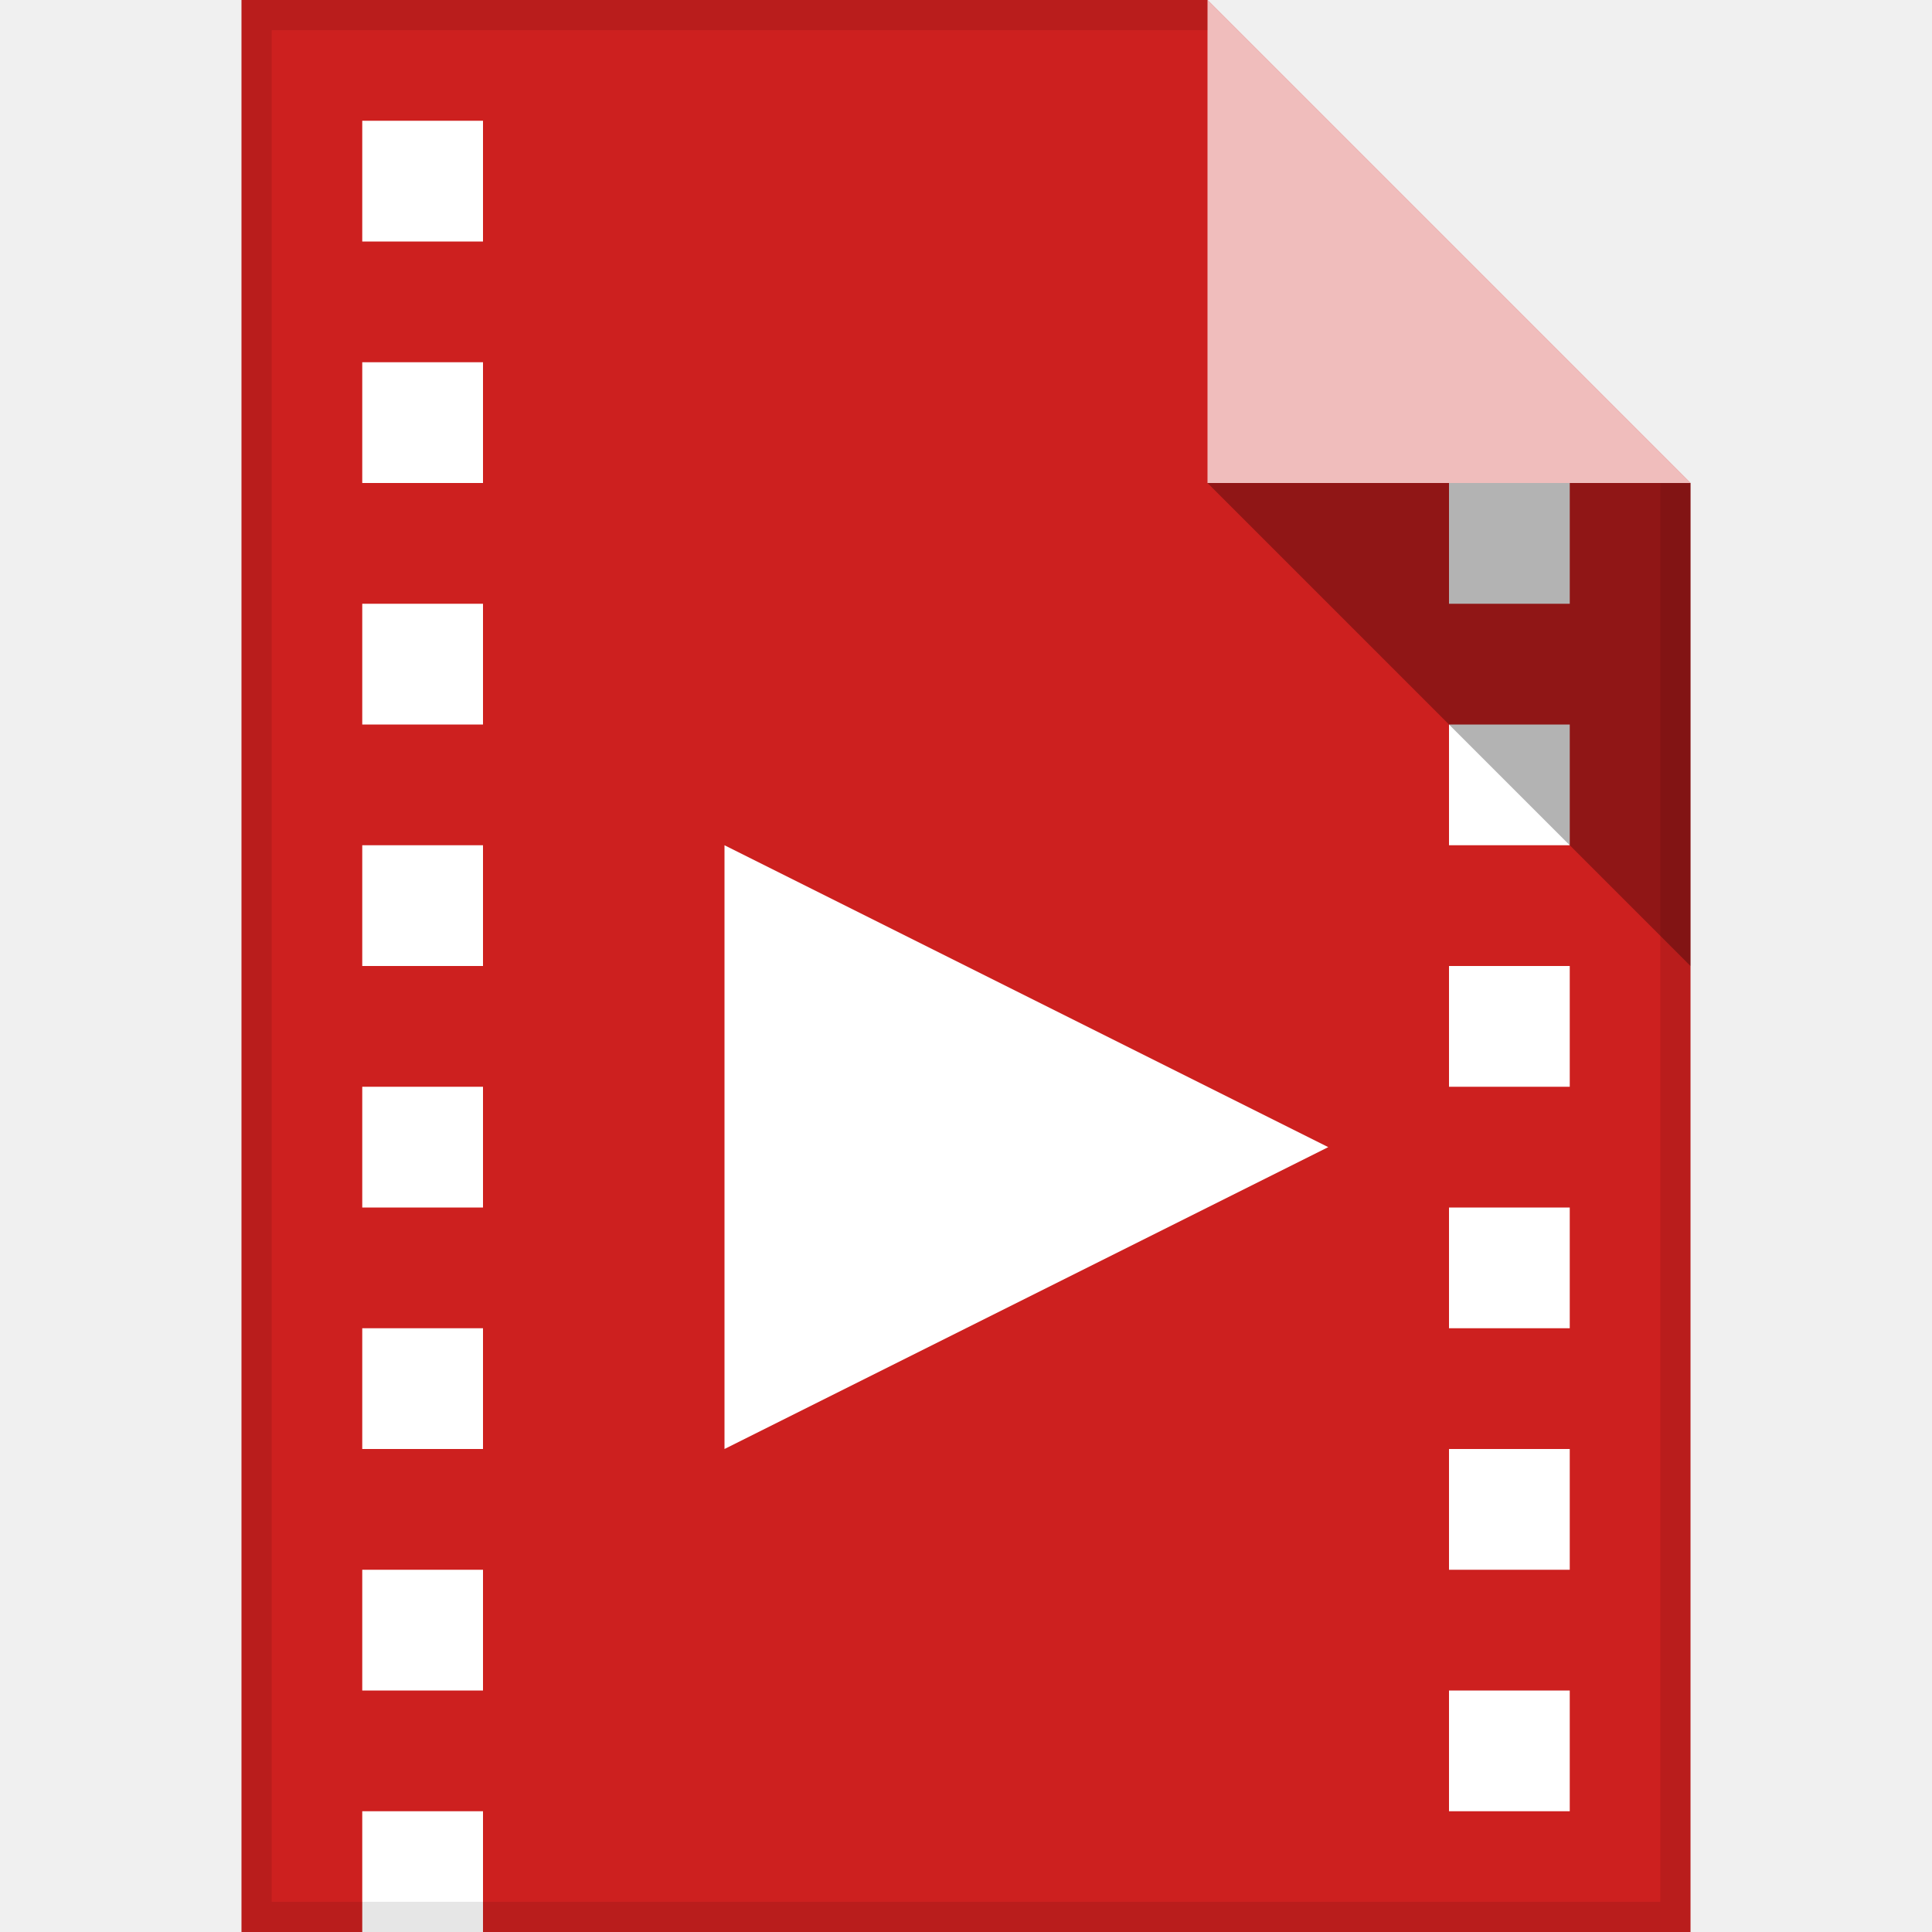
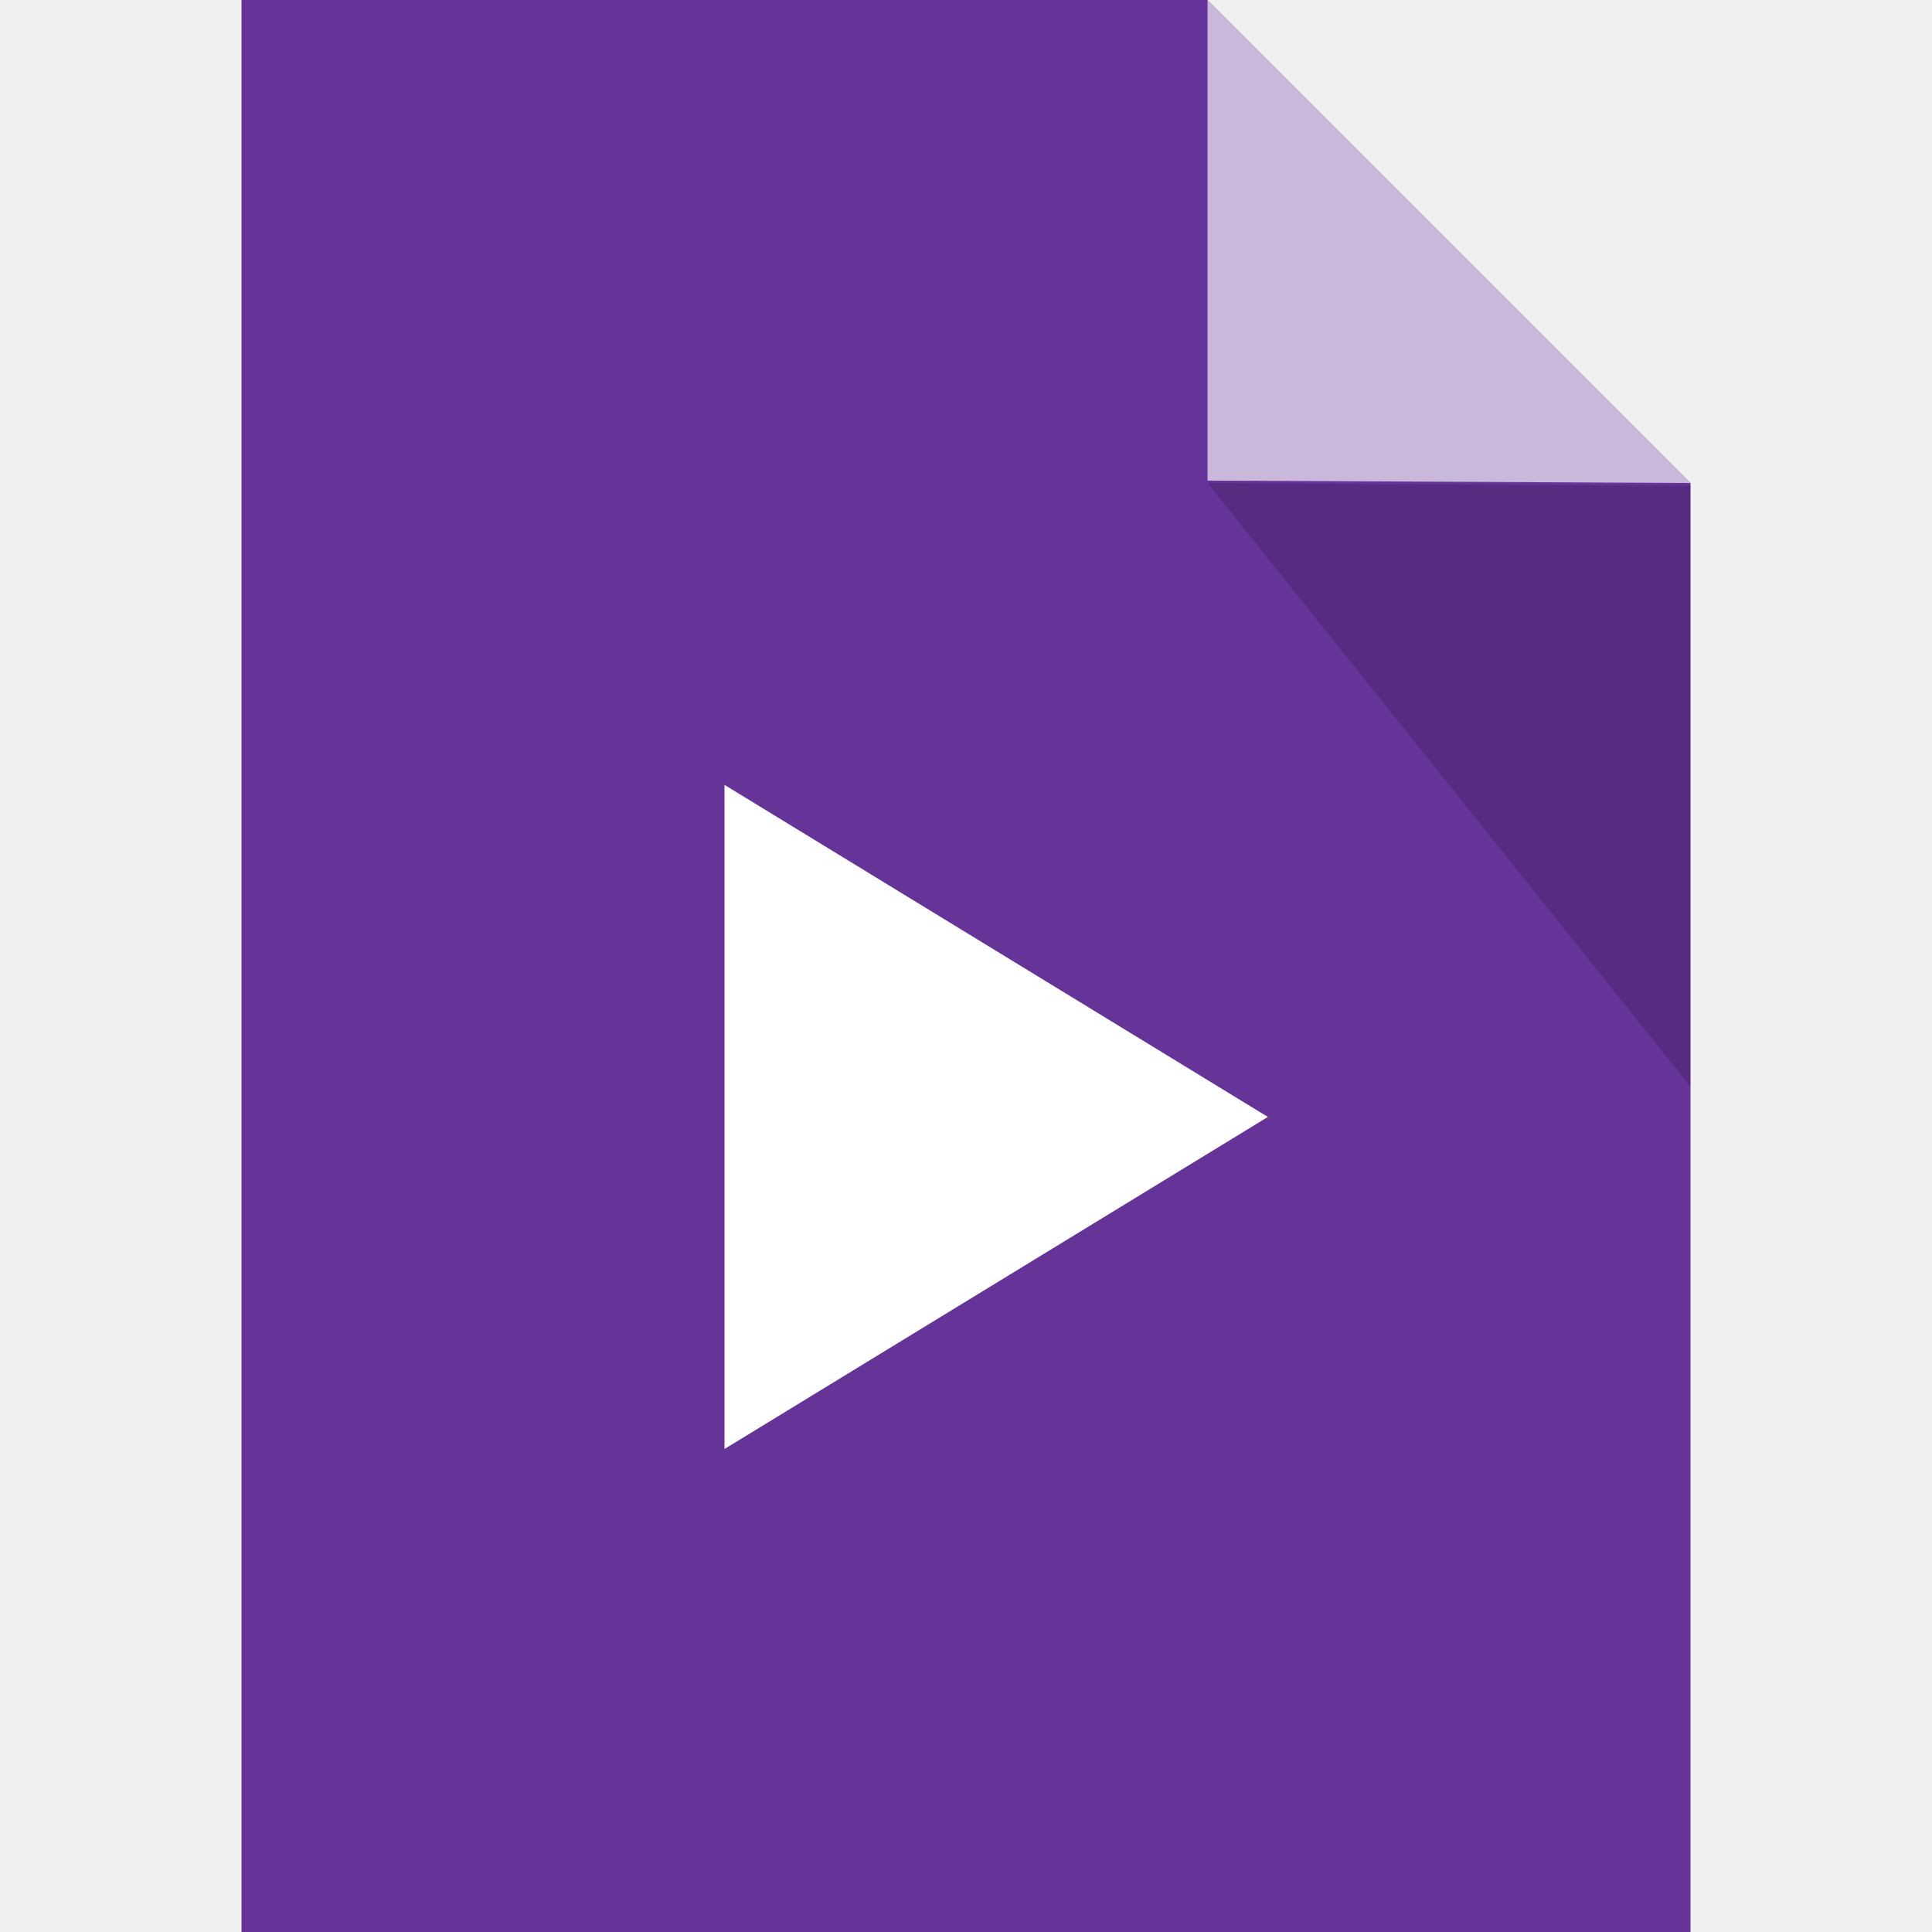
- <svg xmlns="http://www.w3.org/2000/svg" viewBox="0 0 16 16">
-   <path fill="#CD201F" d="M14 16H2V0h8l4 4v12z" />
-   <path opacity=".7" fill="#FFF" d="M14 4h-4V0l4 4z" />
-   <path fill="#FFF" d="M3 1h1v1H3zM3 3h1v1H3zM3 5h1v1H3zM3 7h1v1H3zM3 9h1v1H3zM3 11h1v1H3zM3 13h1v1H3zM3 15h1v1H3zM12 14h1v1h-1zM12 12h1v1h-1zM12 10h1v1h-1zM12 8h1v1h-1zM12 6h1v1h-1zM12 4h1v1h-1zM6 12V7l5 2.5" />
-   <path opacity=".3" d="M14 8l-4-4h4v4z" />
-   <path opacity=".1" d="M13.75 15.75H2.25V.25H10V0H2v16h12V4h-.25" />
+ <svg xmlns="http://www.w3.org/2000/svg" width="16" height="16" viewBox="0 0 16 16" id="svg2">
+   <defs id="defs4">
+     <style id="style4150">.cls-2 { fill: #6daae0; stroke: #d1d1d1; stroke-width: 1px; }</style>
+     <style id="style4165">.cls-3 { stroke: #6daae0; stroke-width: 1px; fill: none; }</style>
+     <style id="style4188">.cls-3 { stroke: #6daae0; stroke-width: 1px; fill: none; }</style>
+     <style id="style4211">.cls-3 { stroke: #6daae0; stroke-width: 1px; fill: none; }</style>
+     <style id="style4234">.cls-3 { stroke: #6daae0; stroke-width: 1px; fill: none; } .cls-6 { fill: #6daae0; }</style>
+     <style id="style4257">.cls-3 { stroke: #6daae0; stroke-width: 1px; fill: none; } .cls-6 { fill: #6daae0; }</style>
+     <style id="style4280">.cls-3 { stroke: #6daae0; stroke-width: 1px; fill: none; } .cls-5 { fill: #6daae0; }</style>
+     <style id="style4150-3">.cls-2 { fill: #6daae0; stroke: #d1d1d1; stroke-width: 1px; }</style>
+     <style id="style4165-6">.cls-3 { stroke: #6daae0; stroke-width: 1px; fill: none; }</style>
+     <style id="style4188-9">.cls-3 { stroke: #6daae0; stroke-width: 1px; fill: none; }</style>
+     <style id="style4211-4">.cls-3 { stroke: #6daae0; stroke-width: 1px; fill: none; }</style>
+     <style id="style4234-0">.cls-3 { stroke: #6daae0; stroke-width: 1px; fill: none; } .cls-6 { fill: #6daae0; }</style>
+     <style id="style4257-3">.cls-3 { stroke: #6daae0; stroke-width: 1px; fill: none; } .cls-6 { fill: #6daae0; }</style>
+     <style id="style4280-2">.cls-3 { stroke: #6daae0; stroke-width: 1px; fill: none; } .cls-5 { fill: #6daae0; }</style>
+     <style id="style4150-6">.cls-2 { fill: #6daae0; stroke: #d1d1d1; stroke-width: 1px; }</style>
+     <style id="style4165-4">.cls-3 { stroke: #6daae0; stroke-width: 1px; fill: none; }</style>
+     <style id="style4188-8">.cls-3 { stroke: #6daae0; stroke-width: 1px; fill: none; }</style>
+     <style id="style4211-1">.cls-3 { stroke: #6daae0; stroke-width: 1px; fill: none; }</style>
+     <style id="style4234-7">.cls-3 { stroke: #6daae0; stroke-width: 1px; fill: none; } .cls-6 { fill: #6daae0; }</style>
+     <style id="style4257-8">.cls-3 { stroke: #6daae0; stroke-width: 1px; fill: none; } .cls-6 { fill: #6daae0; }</style>
+     <style id="style4280-28">.cls-3 { stroke: #6daae0; stroke-width: 1px; fill: none; } .cls-5 { fill: #6daae0; }</style>
+     <style id="style4150-8">.cls-2 { fill: #6daae0; stroke: #d1d1d1; stroke-width: 1px; }</style>
+     <style id="style4165-40">.cls-3 { stroke: #6daae0; stroke-width: 1px; fill: none; }</style>
+     <style id="style4188-80">.cls-3 { stroke: #6daae0; stroke-width: 1px; fill: none; }</style>
+     <style id="style4211-3">.cls-3 { stroke: #6daae0; stroke-width: 1px; fill: none; }</style>
+     <style id="style4234-2">.cls-3 { stroke: #6daae0; stroke-width: 1px; fill: none; } .cls-6 { fill: #6daae0; }</style>
+     <style id="style4257-7">.cls-3 { stroke: #6daae0; stroke-width: 1px; fill: none; } .cls-6 { fill: #6daae0; }</style>
+     <style id="style4280-1">.cls-3 { stroke: #6daae0; stroke-width: 1px; fill: none; } .cls-5 { fill: #6daae0; }</style>
+     <style id="style4150-86">.cls-2 { fill: #6daae0; stroke: #d1d1d1; stroke-width: 1px; }</style>
+     <style id="style4165-2">.cls-3 { stroke: #6daae0; stroke-width: 1px; fill: none; }</style>
+     <style id="style4188-91">.cls-3 { stroke: #6daae0; stroke-width: 1px; fill: none; }</style>
+     <style id="style4211-8">.cls-3 { stroke: #6daae0; stroke-width: 1px; fill: none; }</style>
+     <style id="style4234-9">.cls-3 { stroke: #6daae0; stroke-width: 1px; fill: none; } .cls-6 { fill: #6daae0; }</style>
+     <style id="style4257-9">.cls-3 { stroke: #6daae0; stroke-width: 1px; fill: none; } .cls-6 { fill: #6daae0; }</style>
+     <style id="style4280-27">.cls-3 { stroke: #6daae0; stroke-width: 1px; fill: none; } .cls-5 { fill: #6daae0; }</style>
+     <style id="style4150-9">.cls-2 { fill: #6daae0; stroke: #d1d1d1; stroke-width: 1px; }</style>
+     <style id="style4165-29">.cls-3 { stroke: #6daae0; stroke-width: 1px; fill: none; }</style>
+     <style id="style4188-6">.cls-3 { stroke: #6daae0; stroke-width: 1px; fill: none; }</style>
+     <style id="style4211-32">.cls-3 { stroke: #6daae0; stroke-width: 1px; fill: none; }</style>
+     <style id="style4234-6">.cls-3 { stroke: #6daae0; stroke-width: 1px; fill: none; } .cls-6 { fill: #6daae0; }</style>
+     <style id="style4257-33">.cls-3 { stroke: #6daae0; stroke-width: 1px; fill: none; } .cls-6 { fill: #6daae0; }</style>
+     <style id="style4280-9">.cls-3 { stroke: #6daae0; stroke-width: 1px; fill: none; } .cls-5 { fill: #6daae0; }</style>
+     <style id="style4150-32">.cls-2 { fill: #6daae0; stroke: #d1d1d1; stroke-width: 1px; }</style>
+     <style id="style4165-0">.cls-3 { stroke: #6daae0; stroke-width: 1px; fill: none; }</style>
+     <style id="style4188-98">.cls-3 { stroke: #6daae0; stroke-width: 1px; fill: none; }</style>
+     <style id="style4211-6">.cls-3 { stroke: #6daae0; stroke-width: 1px; fill: none; }</style>
+     <style id="style4234-8">.cls-3 { stroke: #6daae0; stroke-width: 1px; fill: none; } .cls-6 { fill: #6daae0; }</style>
+     <style id="style4257-76">.cls-3 { stroke: #6daae0; stroke-width: 1px; fill: none; } .cls-6 { fill: #6daae0; }</style>
+     <style id="style4280-0">.cls-3 { stroke: #6daae0; stroke-width: 1px; fill: none; } .cls-5 { fill: #6daae0; }</style>
+     <style id="style4150-4">.cls-2 { fill: #6daae0; stroke: #d1d1d1; stroke-width: 1px; }</style>
+     <style id="style4165-7">.cls-3 { stroke: #6daae0; stroke-width: 1px; fill: none; }</style>
+     <style id="style4188-1">.cls-3 { stroke: #6daae0; stroke-width: 1px; fill: none; }</style>
+     <style id="style4211-0">.cls-3 { stroke: #6daae0; stroke-width: 1px; fill: none; }</style>
+     <style id="style4234-07">.cls-3 { stroke: #6daae0; stroke-width: 1px; fill: none; } .cls-6 { fill: #6daae0; }</style>
+     <style id="style4257-6">.cls-3 { stroke: #6daae0; stroke-width: 1px; fill: none; } .cls-6 { fill: #6daae0; }</style>
+     <style id="style4280-3">.cls-3 { stroke: #6daae0; stroke-width: 1px; fill: none; } .cls-5 { fill: #6daae0; }</style>
+     <style id="style4150-3-0">.cls-2 { fill: #6daae0; stroke: #d1d1d1; stroke-width: 1px; }</style>
+     <style id="style4165-6-1">.cls-3 { stroke: #6daae0; stroke-width: 1px; fill: none; }</style>
+     <style id="style4188-9-9">.cls-3 { stroke: #6daae0; stroke-width: 1px; fill: none; }</style>
+     <style id="style4211-4-7">.cls-3 { stroke: #6daae0; stroke-width: 1px; fill: none; }</style>
+     <style id="style4234-0-2">.cls-3 { stroke: #6daae0; stroke-width: 1px; fill: none; } .cls-6 { fill: #6daae0; }</style>
+     <style id="style4257-3-0">.cls-3 { stroke: #6daae0; stroke-width: 1px; fill: none; } .cls-6 { fill: #6daae0; }</style>
+     <style id="style4280-2-6">.cls-3 { stroke: #6daae0; stroke-width: 1px; fill: none; } .cls-5 { fill: #6daae0; }</style>
+     <style id="style4150-6-7">.cls-2 { fill: #6daae0; stroke: #d1d1d1; stroke-width: 1px; }</style>
+     <style id="style4165-4-2">.cls-3 { stroke: #6daae0; stroke-width: 1px; fill: none; }</style>
+     <style id="style4188-8-9">.cls-3 { stroke: #6daae0; stroke-width: 1px; fill: none; }</style>
+     <style id="style4211-1-0">.cls-3 { stroke: #6daae0; stroke-width: 1px; fill: none; }</style>
+     <style id="style4234-7-4">.cls-3 { stroke: #6daae0; stroke-width: 1px; fill: none; } .cls-6 { fill: #6daae0; }</style>
+     <style id="style4257-8-5">.cls-3 { stroke: #6daae0; stroke-width: 1px; fill: none; } .cls-6 { fill: #6daae0; }</style>
+     <style id="style4280-28-0">.cls-3 { stroke: #6daae0; stroke-width: 1px; fill: none; } .cls-5 { fill: #6daae0; }</style>
+     <style id="style4150-8-3">.cls-2 { fill: #6daae0; stroke: #d1d1d1; stroke-width: 1px; }</style>
+     <style id="style4165-40-8">.cls-3 { stroke: #6daae0; stroke-width: 1px; fill: none; }</style>
+     <style id="style4188-80-0">.cls-3 { stroke: #6daae0; stroke-width: 1px; fill: none; }</style>
+     <style id="style4211-3-2">.cls-3 { stroke: #6daae0; stroke-width: 1px; fill: none; }</style>
+     <style id="style4234-2-4">.cls-3 { stroke: #6daae0; stroke-width: 1px; fill: none; } .cls-6 { fill: #6daae0; }</style>
+     <style id="style4257-7-2">.cls-3 { stroke: #6daae0; stroke-width: 1px; fill: none; } .cls-6 { fill: #6daae0; }</style>
+     <style id="style4280-1-9">.cls-3 { stroke: #6daae0; stroke-width: 1px; fill: none; } .cls-5 { fill: #6daae0; }</style>
+     <style id="style4150-86-8">.cls-2 { fill: #6daae0; stroke: #d1d1d1; stroke-width: 1px; }</style>
+     <style id="style4165-2-2">.cls-3 { stroke: #6daae0; stroke-width: 1px; fill: none; }</style>
+     <style id="style4188-91-4">.cls-3 { stroke: #6daae0; stroke-width: 1px; fill: none; }</style>
+     <style id="style4211-8-2">.cls-3 { stroke: #6daae0; stroke-width: 1px; fill: none; }</style>
+     <style id="style4234-9-2">.cls-3 { stroke: #6daae0; stroke-width: 1px; fill: none; } .cls-6 { fill: #6daae0; }</style>
+     <style id="style4257-9-3">.cls-3 { stroke: #6daae0; stroke-width: 1px; fill: none; } .cls-6 { fill: #6daae0; }</style>
+     <style id="style4280-27-4">.cls-3 { stroke: #6daae0; stroke-width: 1px; fill: none; } .cls-5 { fill: #6daae0; }</style>
+     <style id="style4150-9-9">.cls-2 { fill: #6daae0; stroke: #d1d1d1; stroke-width: 1px; }</style>
+     <style id="style4165-29-7">.cls-3 { stroke: #6daae0; stroke-width: 1px; fill: none; }</style>
+     <style id="style4188-6-0">.cls-3 { stroke: #6daae0; stroke-width: 1px; fill: none; }</style>
+     <style id="style4211-32-8">.cls-3 { stroke: #6daae0; stroke-width: 1px; fill: none; }</style>
+     <style id="style4234-6-3">.cls-3 { stroke: #6daae0; stroke-width: 1px; fill: none; } .cls-6 { fill: #6daae0; }</style>
+     <style id="style4257-33-2">.cls-3 { stroke: #6daae0; stroke-width: 1px; fill: none; } .cls-6 { fill: #6daae0; }</style>
+     <style id="style4280-9-4">.cls-3 { stroke: #6daae0; stroke-width: 1px; fill: none; } .cls-5 { fill: #6daae0; }</style>
+     <style id="style4150-32-2">.cls-2 { fill: #6daae0; stroke: #d1d1d1; stroke-width: 1px; }</style>
+     <style id="style4165-0-5">.cls-3 { stroke: #6daae0; stroke-width: 1px; fill: none; }</style>
+     <style id="style4188-98-2">.cls-3 { stroke: #6daae0; stroke-width: 1px; fill: none; }</style>
+     <style id="style4211-6-5">.cls-3 { stroke: #6daae0; stroke-width: 1px; fill: none; }</style>
+     <style id="style4234-8-0">.cls-3 { stroke: #6daae0; stroke-width: 1px; fill: none; } .cls-6 { fill: #6daae0; }</style>
+     <style id="style4257-76-9">.cls-3 { stroke: #6daae0; stroke-width: 1px; fill: none; } .cls-6 { fill: #6daae0; }</style>
+     <style id="style4280-0-7">.cls-3 { stroke: #6daae0; stroke-width: 1px; fill: none; } .cls-5 { fill: #6daae0; }</style>
+     <clipPath id="clipPath3391">
+       <path d="M0 600h800V0H0v600z" id="path3393" />
+     </clipPath>
+     <clipPath id="clipPath3407">
+       <path d="M316 477.408h60.363V417H316v60.408z" id="path3409" />
+     </clipPath>
+     <clipPath id="clipPath3427">
+       <path d="M622 477.97h60.12V418H622v59.97z" id="path3429" />
+     </clipPath>
+   </defs>
+   <g id="layer1">
+     <g id="g4137">
+       <g id="layer1-5">
+         <g id="g4422" fill="#fff" stroke-linecap="square" stroke-miterlimit="0">
+           <path id="rect4424" d="M12 14.5h1v-1h-1z" />
+           <path id="rect4426" d="M12 12.5h1v-1h-1z" />
+           <path id="rect4428" d="M12 10.5h1v-1h-1z" />
+           <path id="rect4430" d="M12 8.5h1v-1h-1z" />
+           <path id="rect4432" d="M12 6.5h1v-1h-1z" />
+           <path id="rect4434" d="M12 4.5h1v-1h-1z" />
+         </g>
+         <path id="rect4171" d="M2 0v16h12V4l-4-4zm8 0z" fill="#639" stroke="#b9b9b9" stroke-width="0" stroke-linejoin="round" />
+         <g id="g4211" fill="#fff">
+           <path id="path4209" d="M6 12V6.5l2.25 1.375L10.5 9.25l-2.25 1.375z" stroke-linejoin="round" />
+         </g>
+         <path d="M10 3.98V0l4 4z" id="path4178" opacity=".65" fill="#fff" stroke-width="0" stroke-linejoin="round" />
+         <path id="path4446" d="M14 4.024V9l-4-5z" opacity=".15" stroke-width="0" stroke-linejoin="round" />
+       </g>
+     </g>
+   </g>
</svg>
